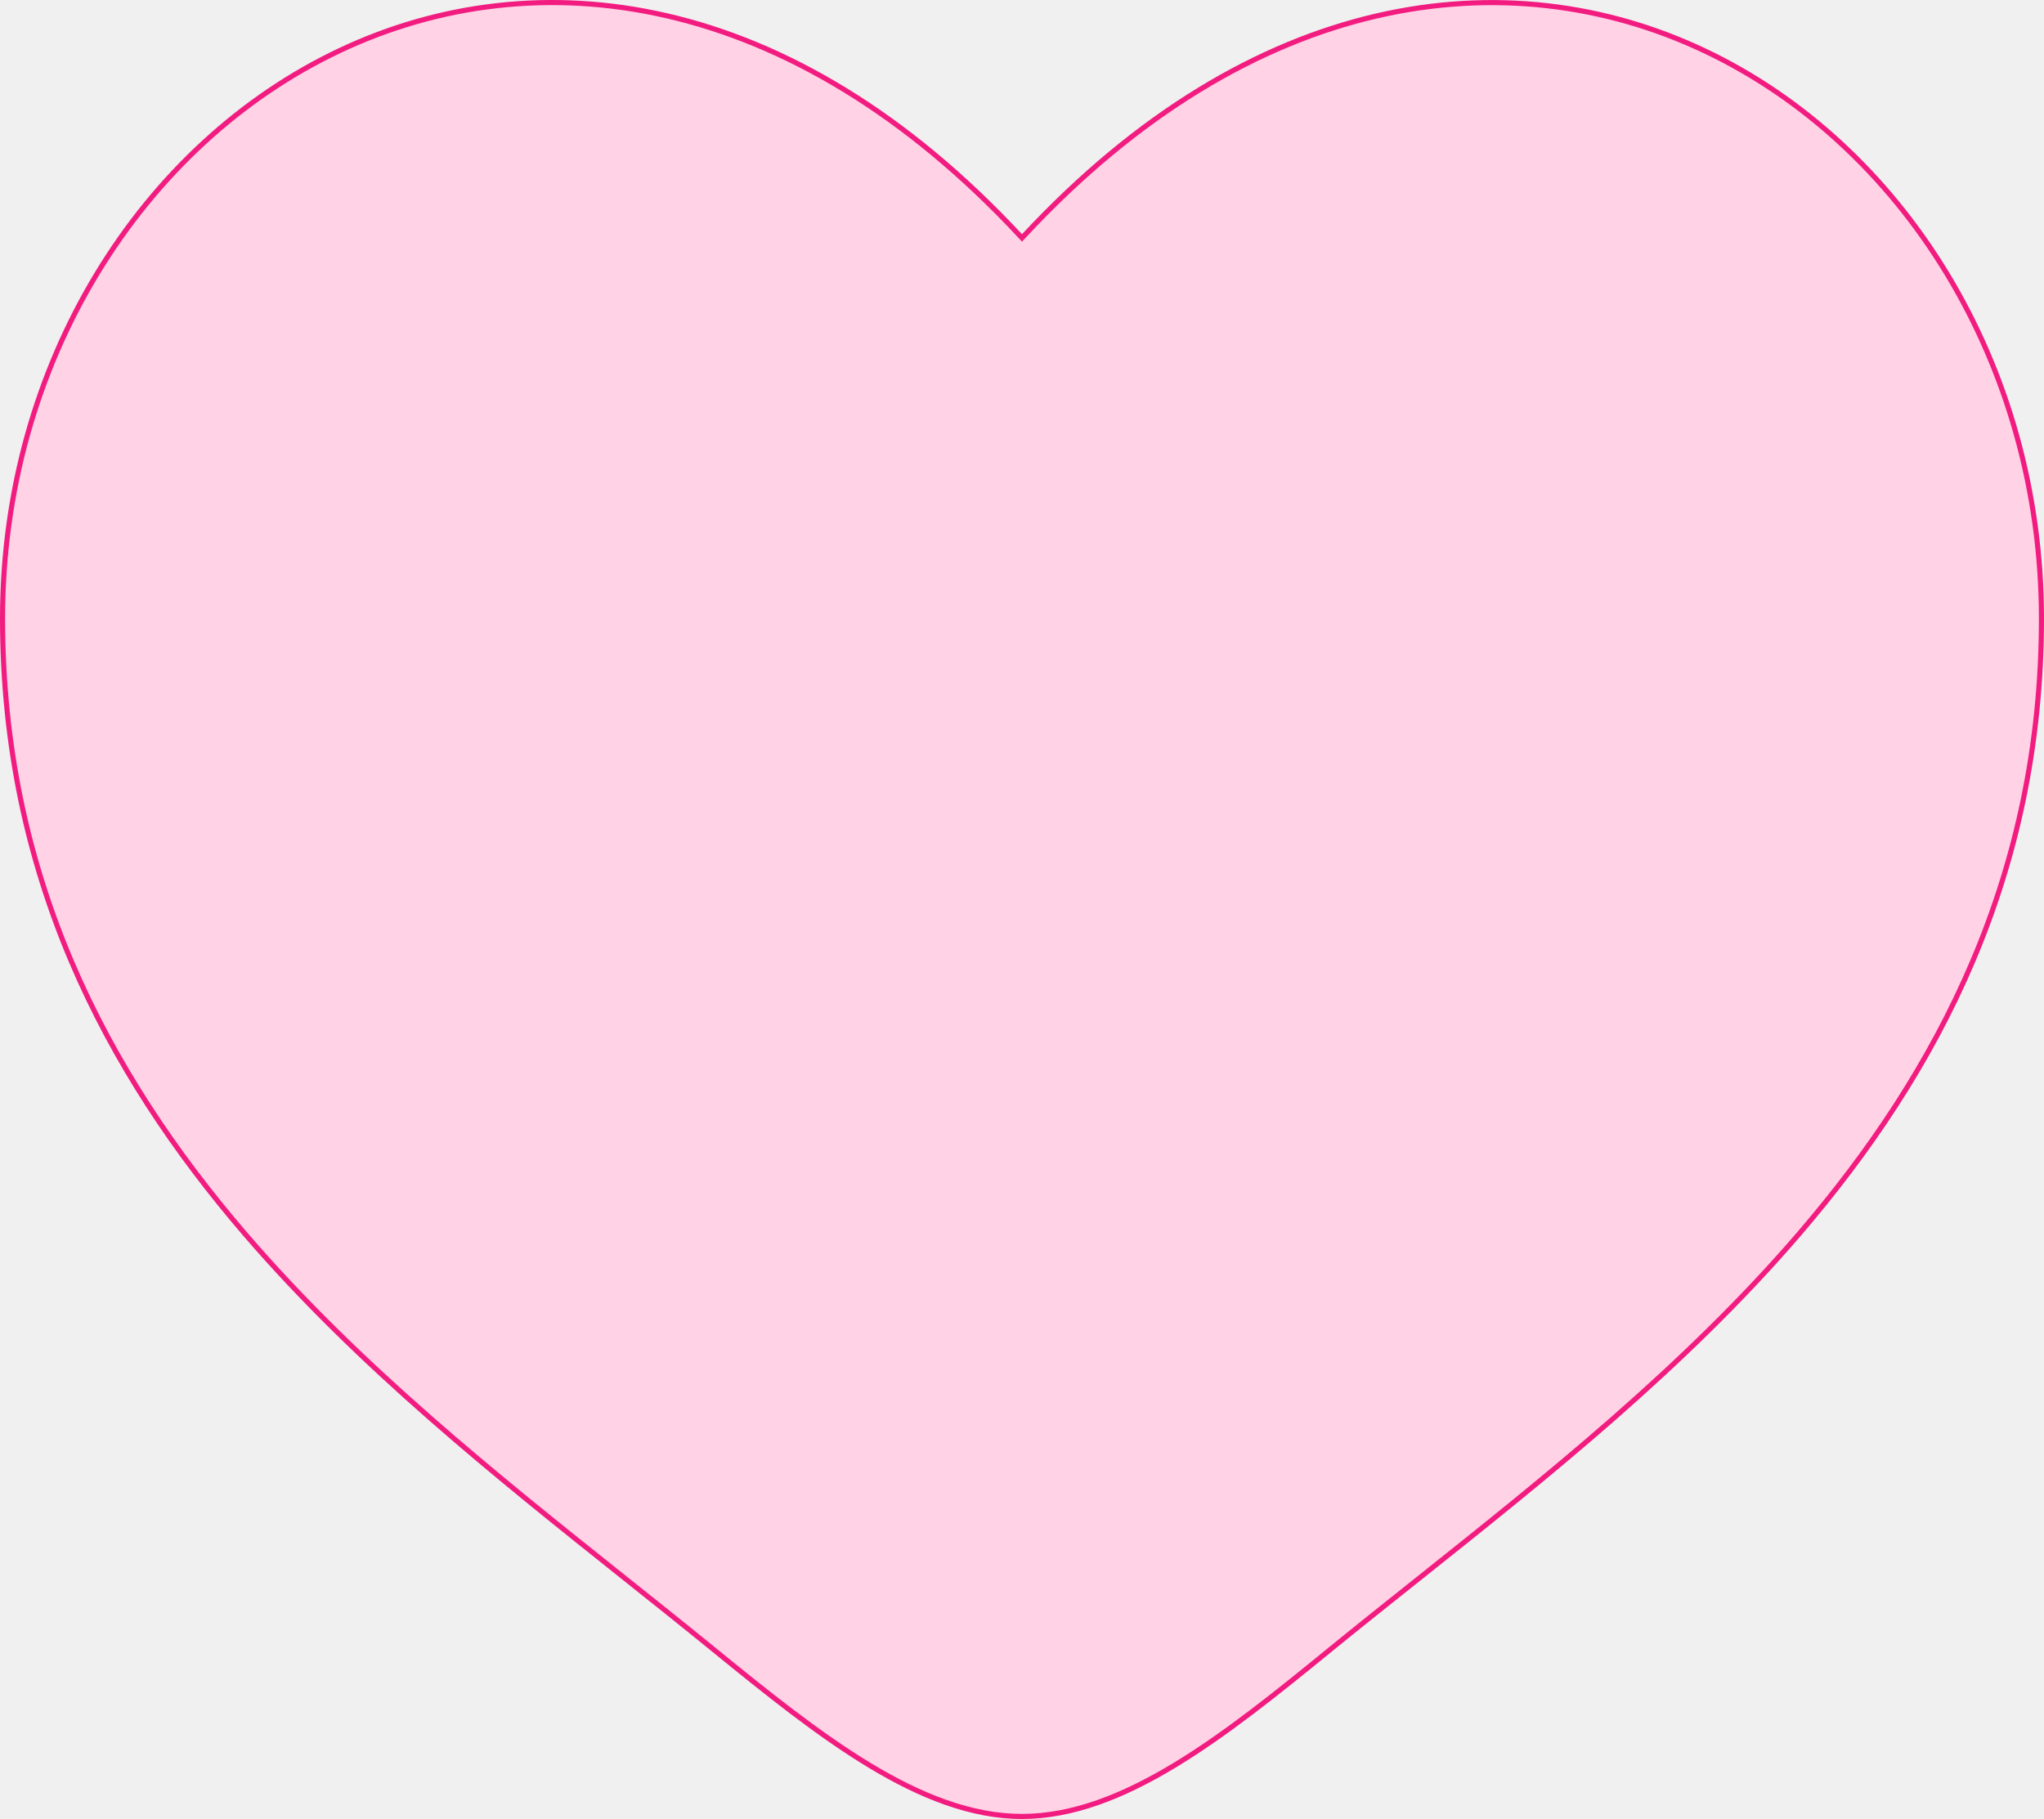
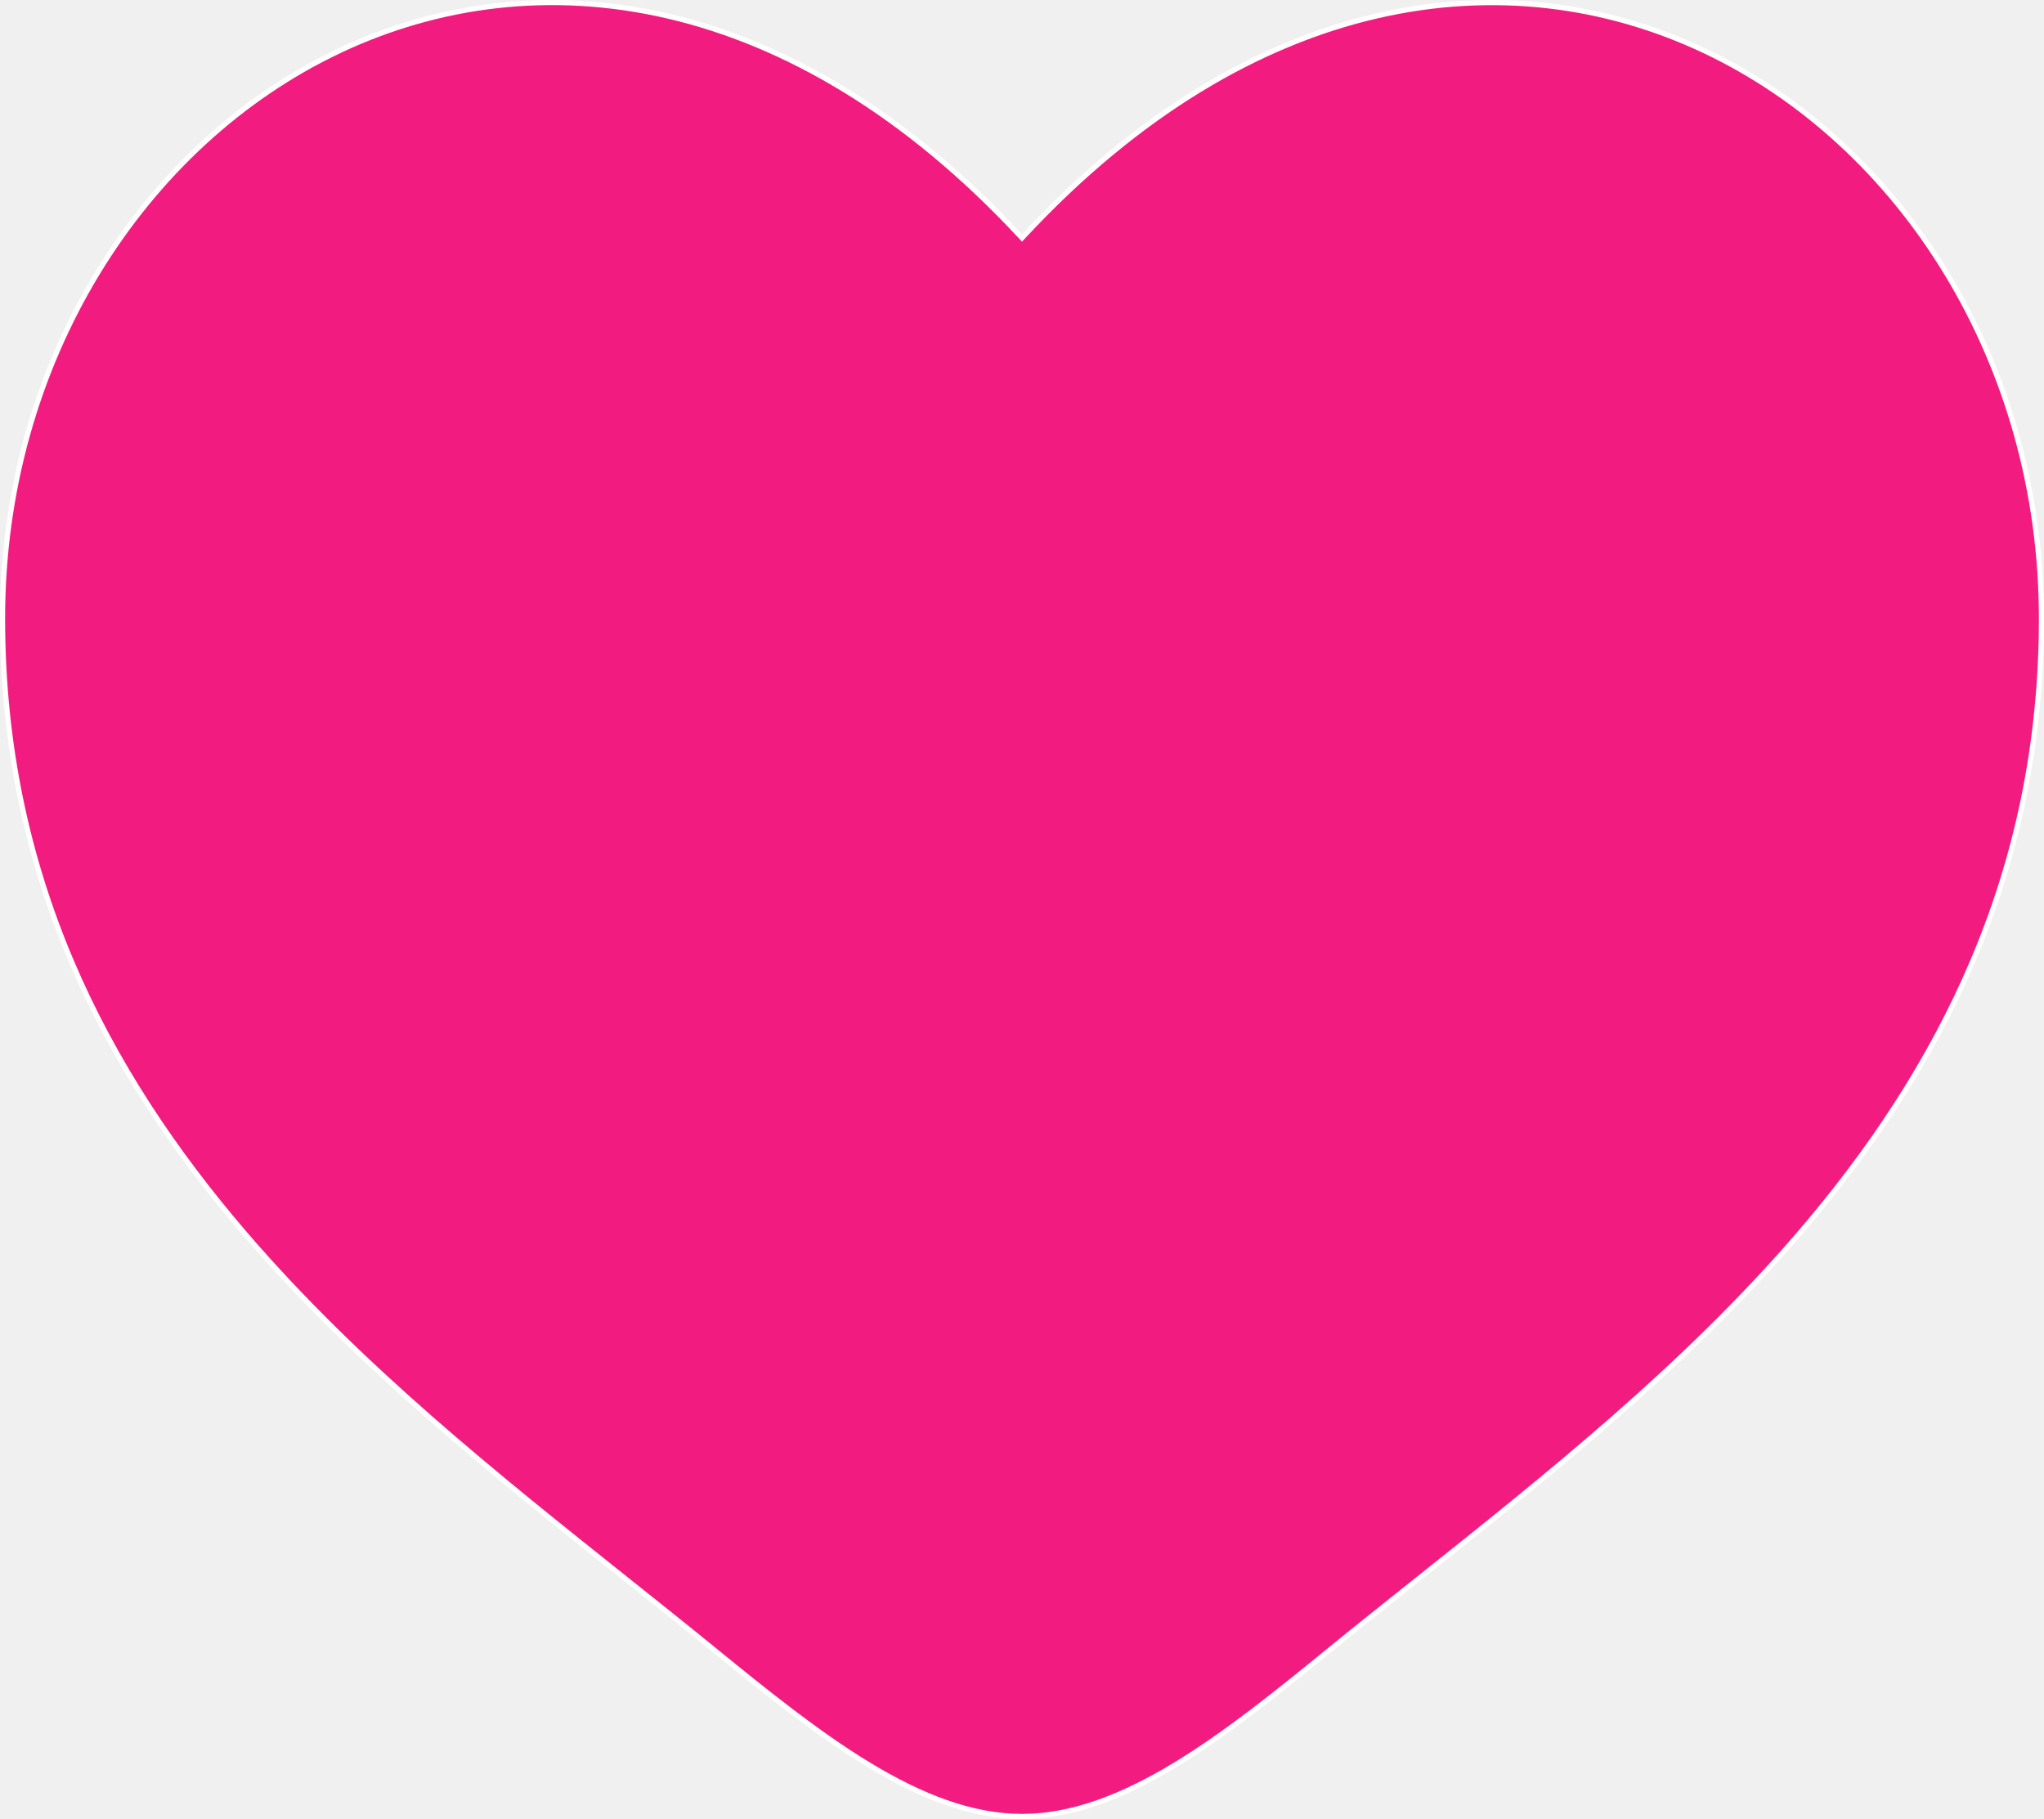
<svg xmlns="http://www.w3.org/2000/svg" width="400" height="356" viewBox="0 0 400 356" fill="none">
-   <path d="M260.444 322.732L260.444 322.733C250.059 331.215 239.896 339.412 229.836 345.491C219.776 351.57 209.869 355.5 200 355.5C190.131 355.5 180.224 351.565 170.164 345.486C160.104 339.406 149.941 331.215 139.556 322.753C133.993 318.217 128.24 313.633 122.383 308.966C97.237 288.93 70.172 267.364 47.934 241.475C20.534 209.576 0.5 171.152 0.5 121.02C0.5 70.916 27.902 28.13 66.464 9.905C104.989 -8.303 154.76 -2.042 199.634 46.171L200 46.564L200.366 46.171C245.24 -2.042 295.011 -8.293 333.536 9.923C372.098 28.155 399.5 70.947 399.5 121.041C399.5 171.162 379.471 209.587 352.073 241.483C329.798 267.415 302.677 289.008 277.488 309.062C271.676 313.689 265.967 318.234 260.444 322.732Z" fill="#FFD3E5" stroke="#F21C80" />
+   <path d="M260.444 322.732L260.444 322.733C250.059 331.215 239.896 339.412 229.836 345.491C219.776 351.57 209.869 355.5 200 355.5C190.131 355.5 180.224 351.565 170.164 345.486C160.104 339.406 149.941 331.215 139.556 322.753C133.993 318.217 128.24 313.633 122.383 308.966C97.237 288.93 70.172 267.364 47.934 241.475C20.534 209.576 0.5 171.152 0.5 121.02C0.5 70.916 27.902 28.13 66.464 9.905C104.989 -8.303 154.76 -2.042 199.634 46.171L200 46.564L200.366 46.171C245.24 -2.042 295.011 -8.293 333.536 9.923C372.098 28.155 399.5 70.947 399.5 121.041C399.5 171.162 379.471 209.587 352.073 241.483C329.798 267.415 302.677 289.008 277.488 309.062C271.676 313.689 265.967 318.234 260.444 322.732Z" fill="#F21C80" stroke="white" />
</svg>
